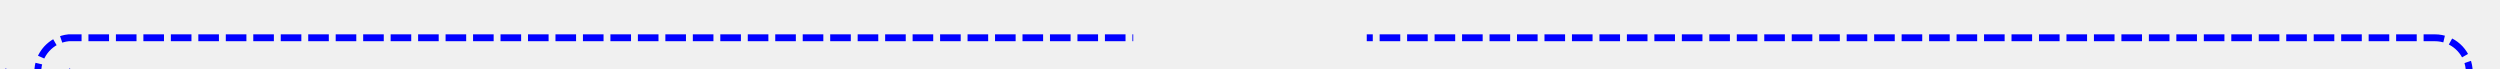
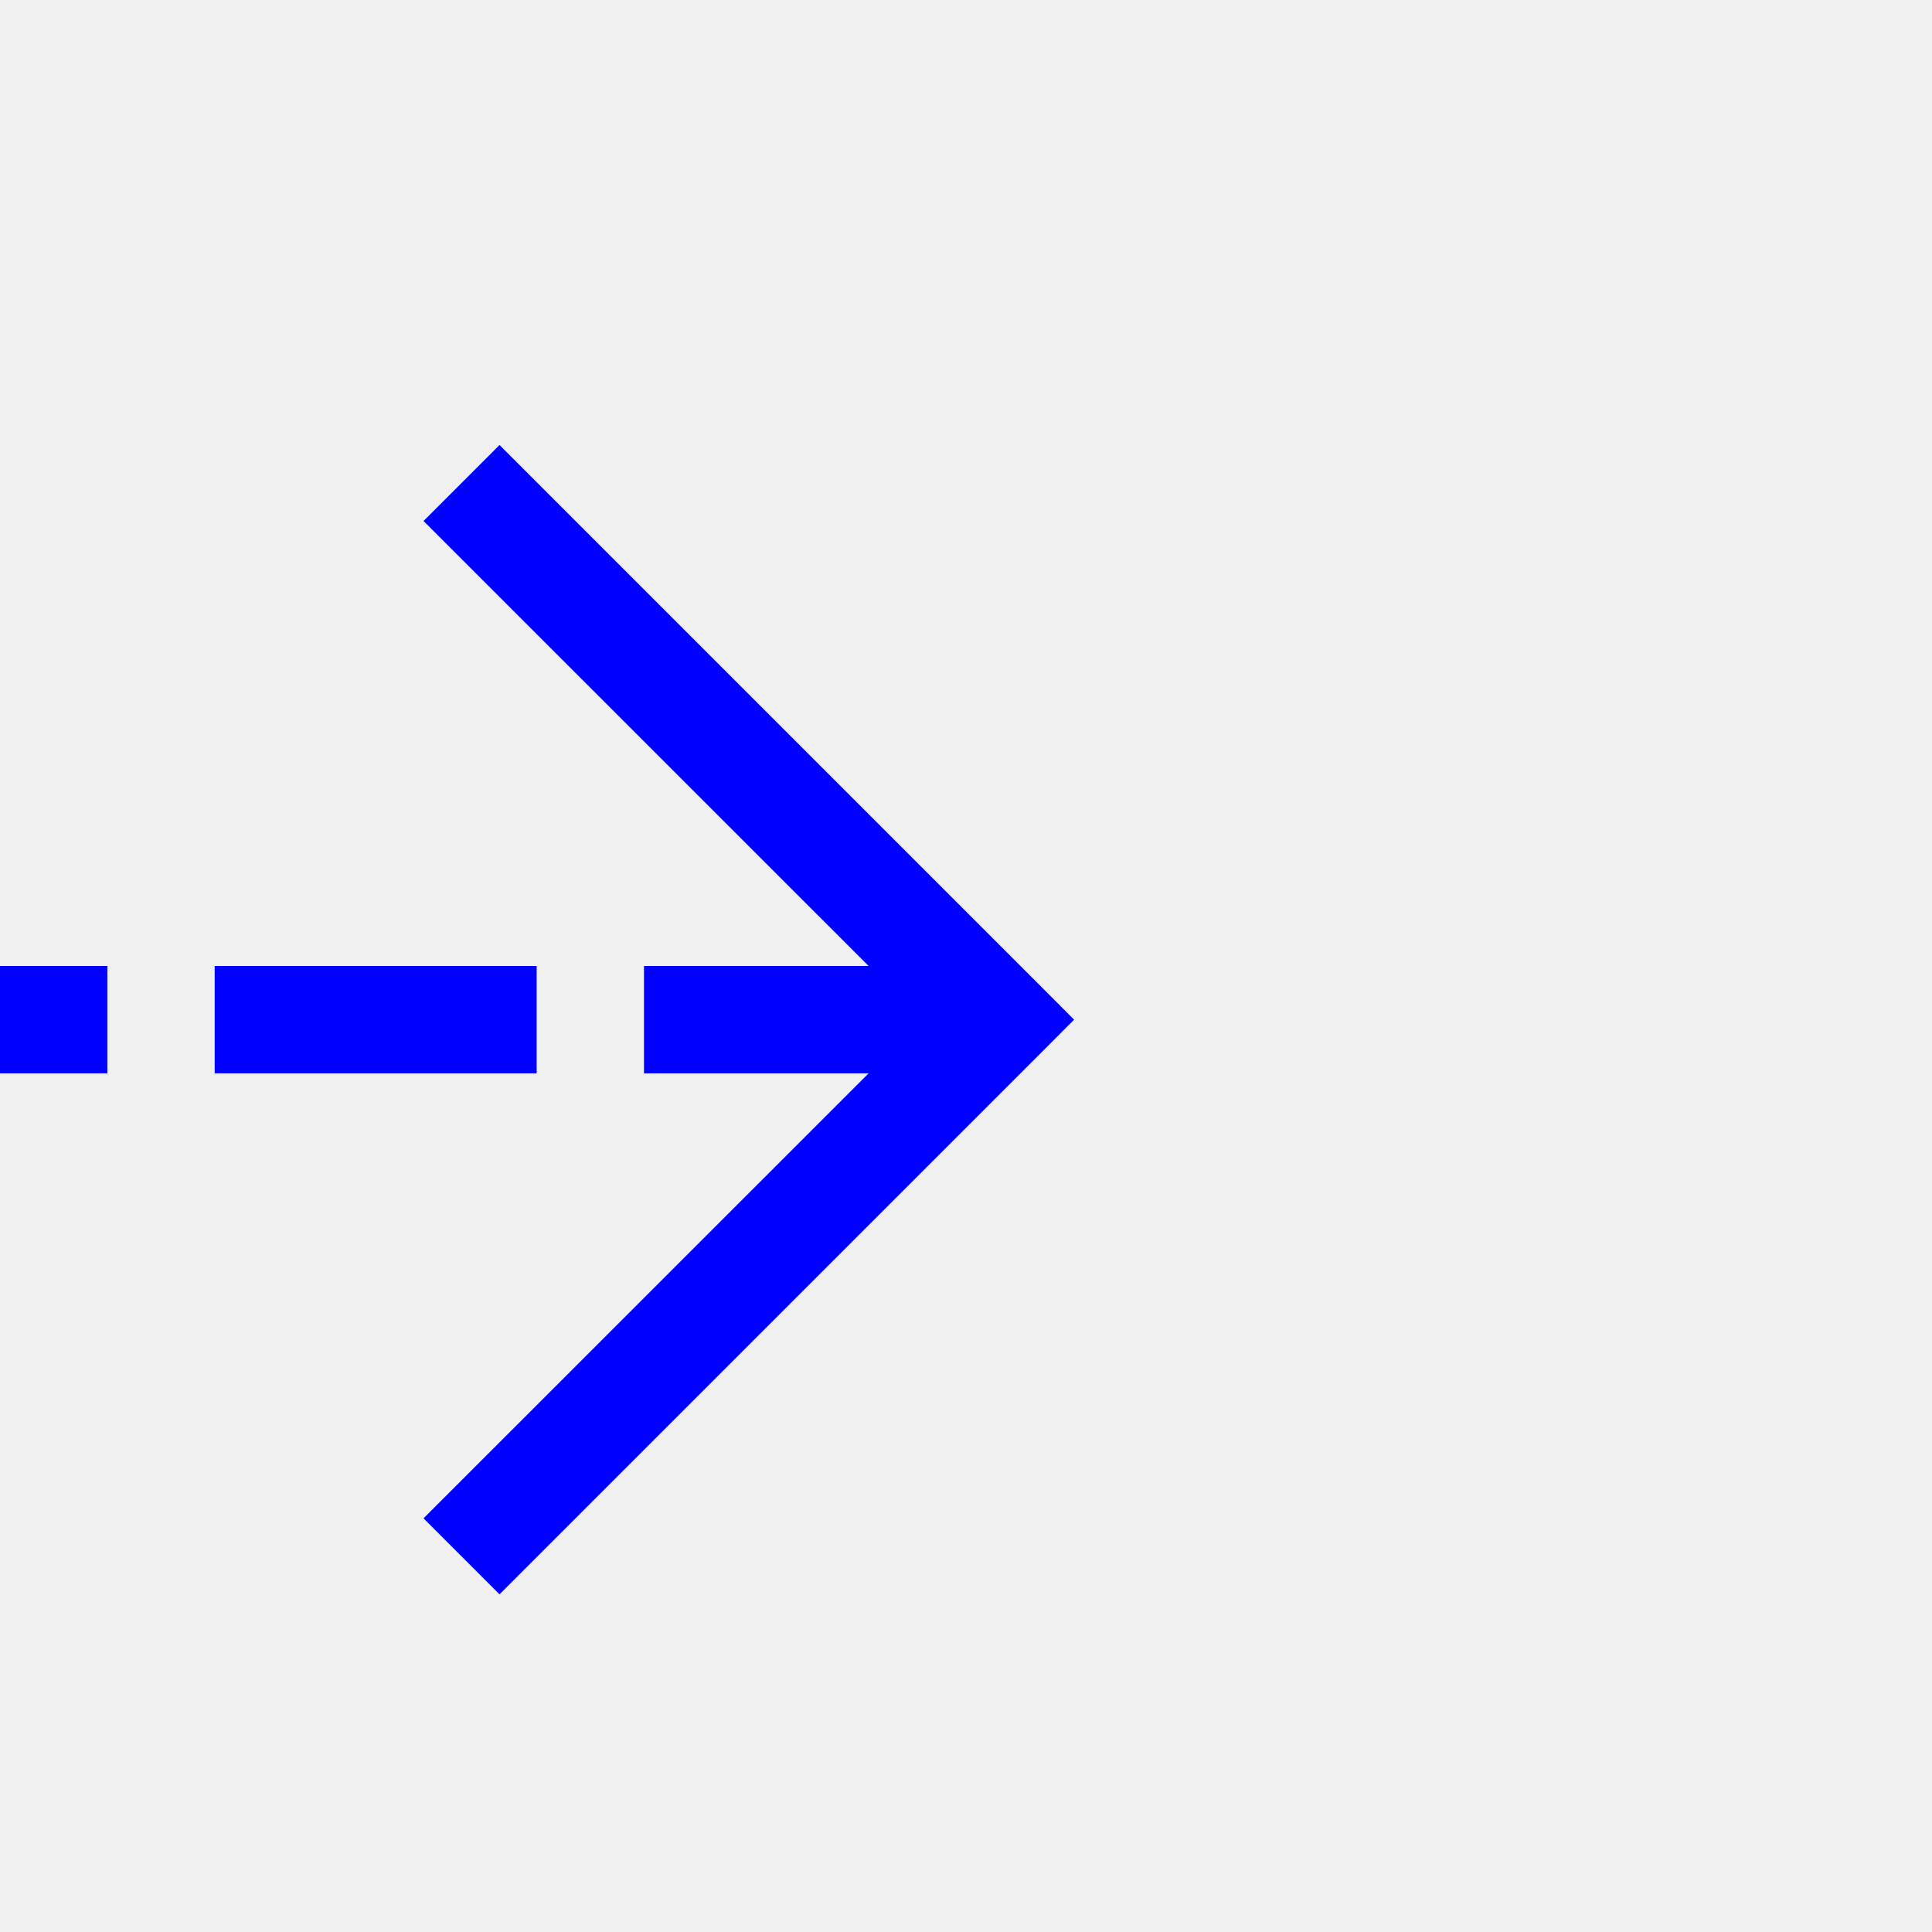
- <svg xmlns="http://www.w3.org/2000/svg" version="1.1" width="364px" height="10px" preserveAspectRatio="xMinYMid meet" viewBox="422 126  364 8">
-   <defs>
-     <mask fill="white" id="clip827">
-       <path d="M 587 116  L 621 116  L 621 144  L 587 144  Z M 418 116  L 784 116  L 784 150  L 418 150  Z " fill-rule="evenodd" />
-     </mask>
-   </defs>
-   <path d="M 781.5 141  L 781.5 135  A 5 5 0 0 0 776.5 130.5 L 432 130.5  A 5 5 0 0 0 427.5 135.5 L 427.5 140  " stroke-width="1" stroke-dasharray="3,1" stroke="#0000ff" fill="none" mask="url(#clip827)" />
-   <path d="M 432.146 134.946  L 427.5 139.593  L 422.854 134.946  L 422.146 135.654  L 427.146 140.654  L 427.5 141.007  L 427.854 140.654  L 432.854 135.654  L 432.146 134.946  Z " fill-rule="nonzero" fill="#0000ff" stroke="none" mask="url(#clip827)" />
+ <svg xmlns="http://www.w3.org/2000/svg" version="1.1" width="18px" height="18px" preserveAspectRatio="xMinYMid meet" viewBox="535 163  18 16">
+   <path d="M 477 171.5  L 544 171.5  " stroke-width="1" stroke-dasharray="3,1" stroke="#0000ff" fill="none" />
+   <path d="M 538.946 166.854  L 543.593 171.5  L 538.946 176.146  L 539.654 176.854  L 544.654 171.854  L 545.007 171.5  L 544.654 171.146  L 539.654 166.146  L 538.946 166.854  Z " fill-rule="nonzero" fill="#0000ff" stroke="none" />
</svg>
